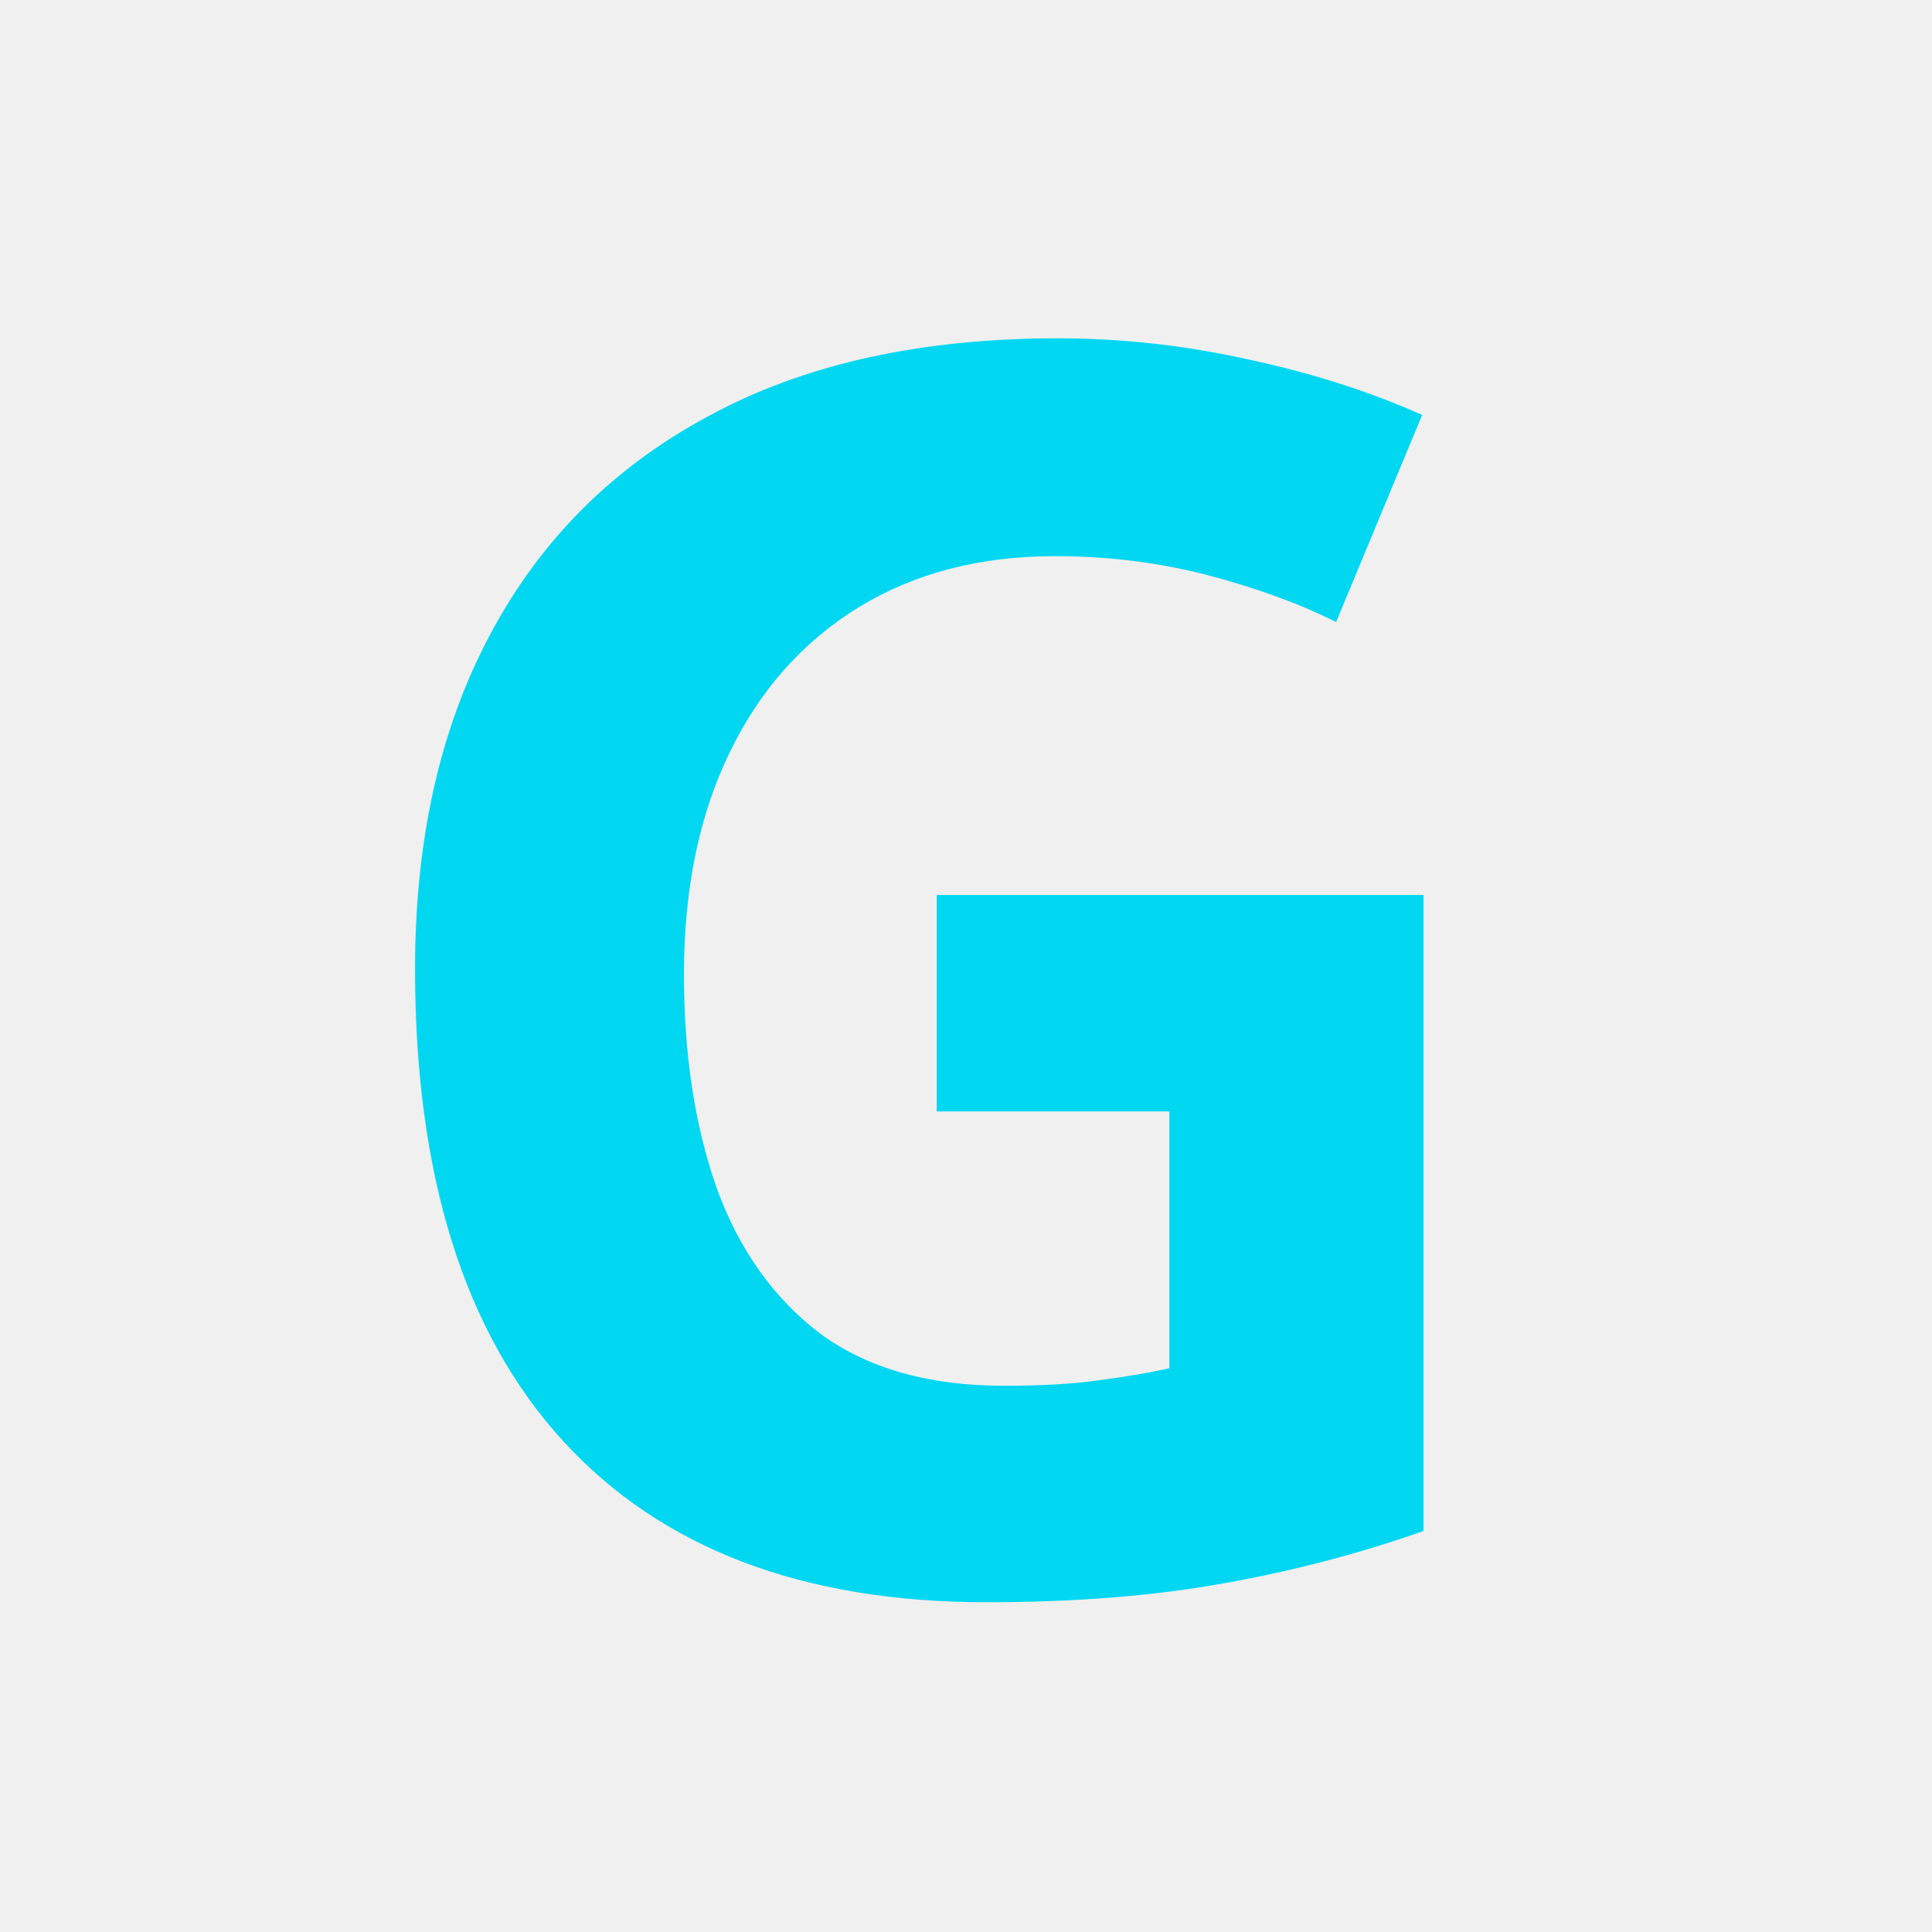
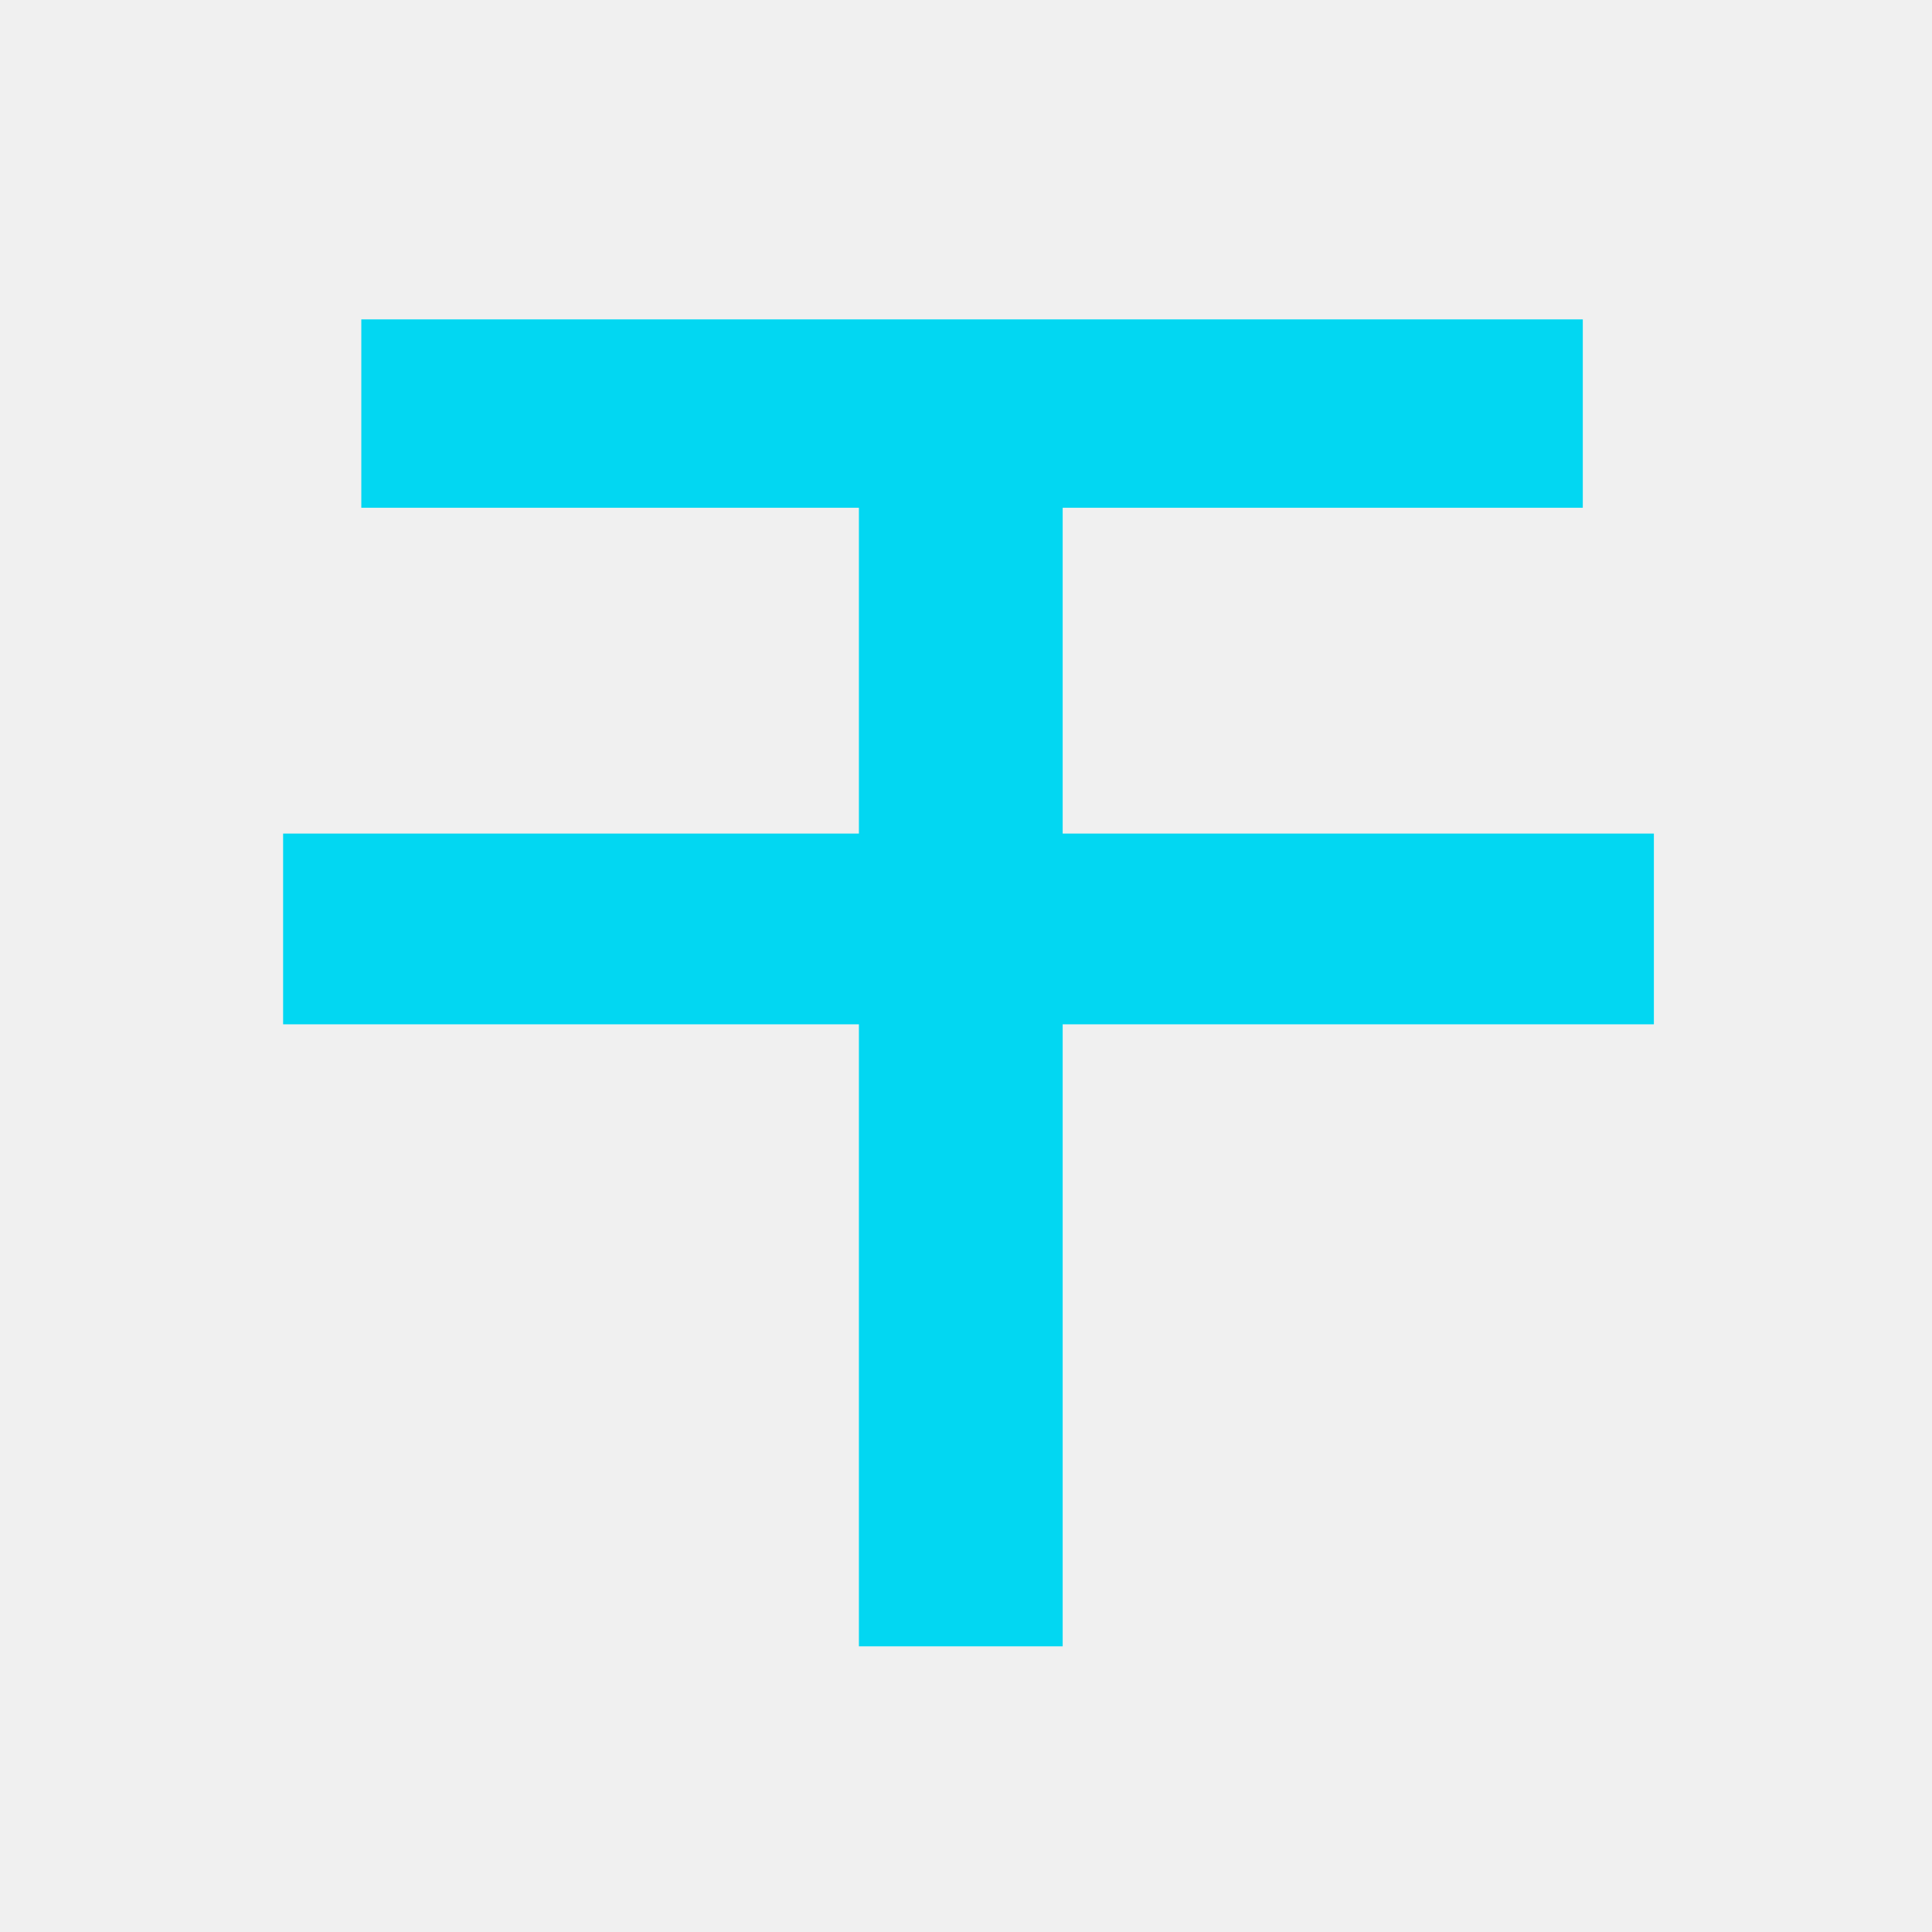
- <svg xmlns="http://www.w3.org/2000/svg" width="256" height="256" class="icon">
-   <defs>
-     <style type="text/css" />
-   </defs>
+ <svg xmlns="http://www.w3.org/2000/svg" width="32" height="32" class="icon">
  <g>
-     <rect x="-1" y="-1" width="258" height="258" id="canvas_background" fill="none" />
+     <rect fill="none" id="canvas_background" height="34" width="34" y="-1" x="-1" />
  </g>
  <g>
-     <ellipse fill="none" stroke-width="null" cx="128" cy="128" id="svg_4" rx="128" ry="128" />
-     <line fill="none" stroke-width="8" x1="83.5" y1="43.453" x2="173.927" y2="43.453" id="svg_2" stroke-linejoin="undefined" stroke-linecap="undefined" />
-     <line fill="#ffffff" stroke-width="null" x1="31.5" y1="114.453" x2="241.362" y2="114.453" id="svg_3" stroke-linejoin="undefined" stroke-linecap="undefined" />
-     <text font-weight="bold" stroke="#02d7f2" transform="matrix(11.40283,0,0,11.40283,-634.2076,-997.8191) " xml:space="preserve" text-anchor="start" font-family="Oswald, sans-serif" font-size="20" id="svg_1" y="105.923" x="59.286" stroke-opacity="null" stroke-width="0" fill="#02d7f2">G</text>
+     <text stroke="null" transform="matrix(1.255897,0,0,1.255897,-1.531382,-0.5037966) " font-weight="bold" xml:space="preserve" text-anchor="start" font-family="Oswald, sans-serif" font-size="20" id="svg_2" y="20.332" x="3.967" fill-opacity="null" stroke-opacity="null" stroke-width="0" fill="#02d7f2">干</text>
  </g>
</svg>
